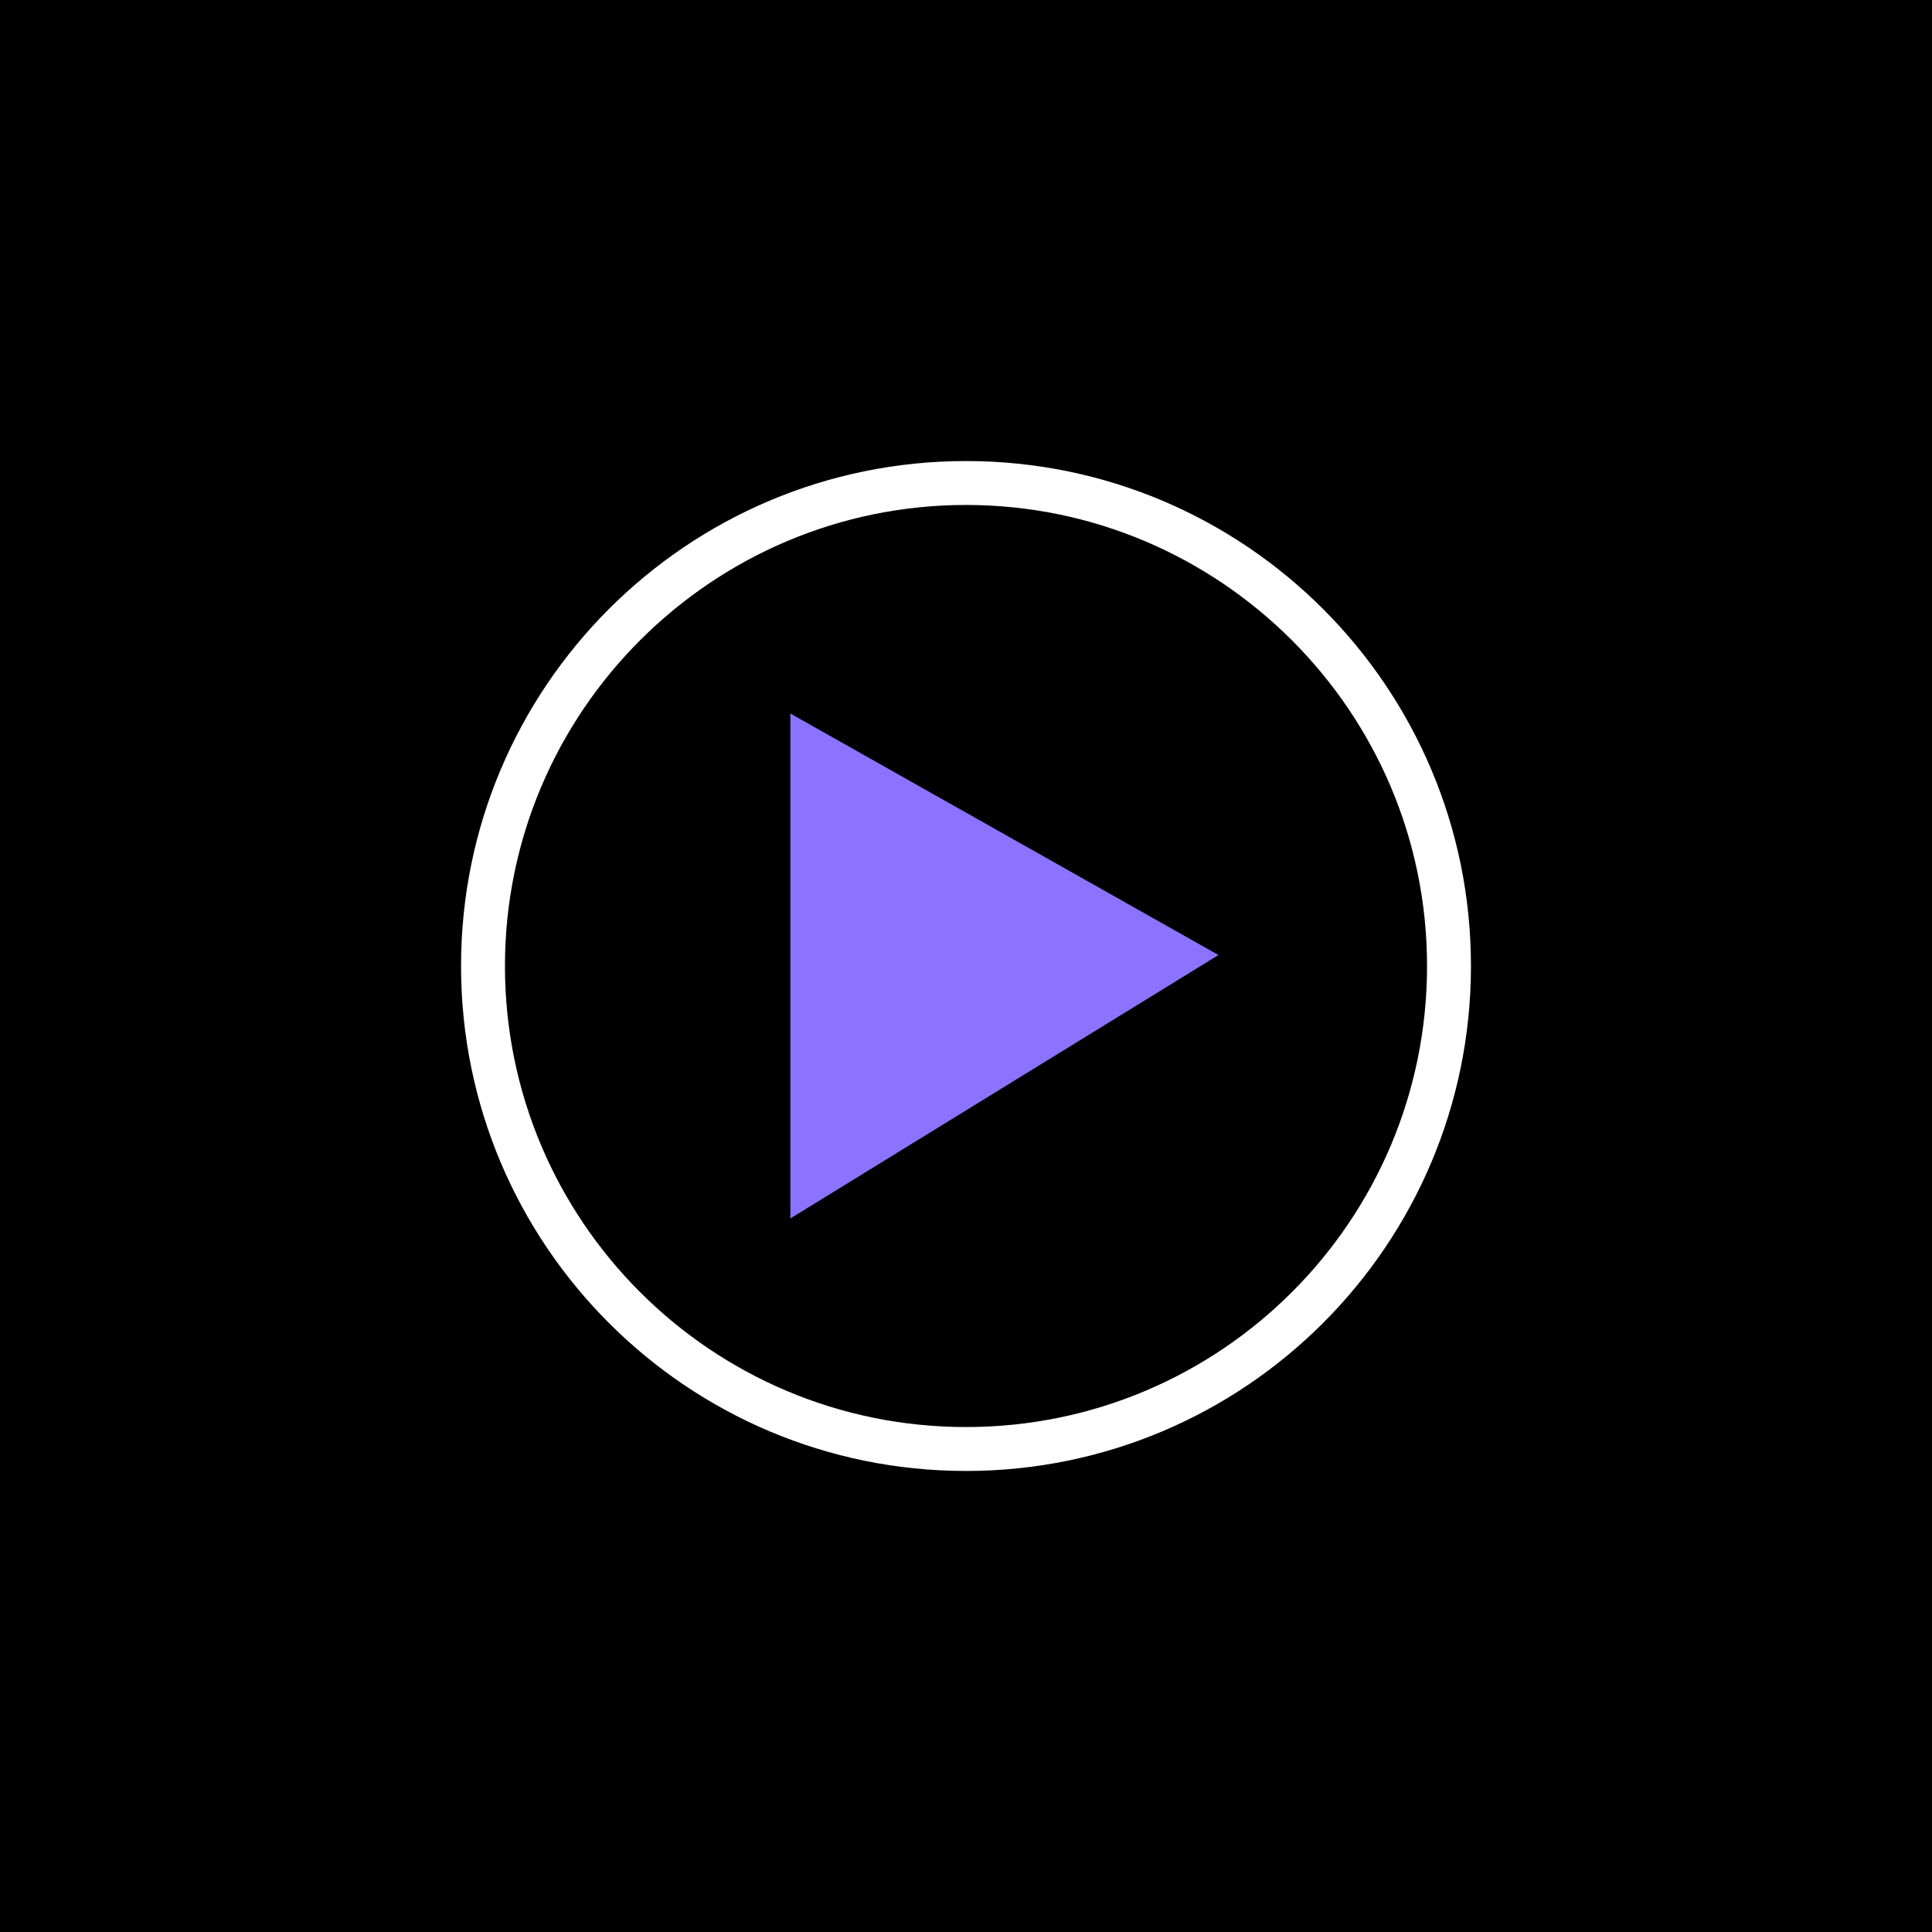
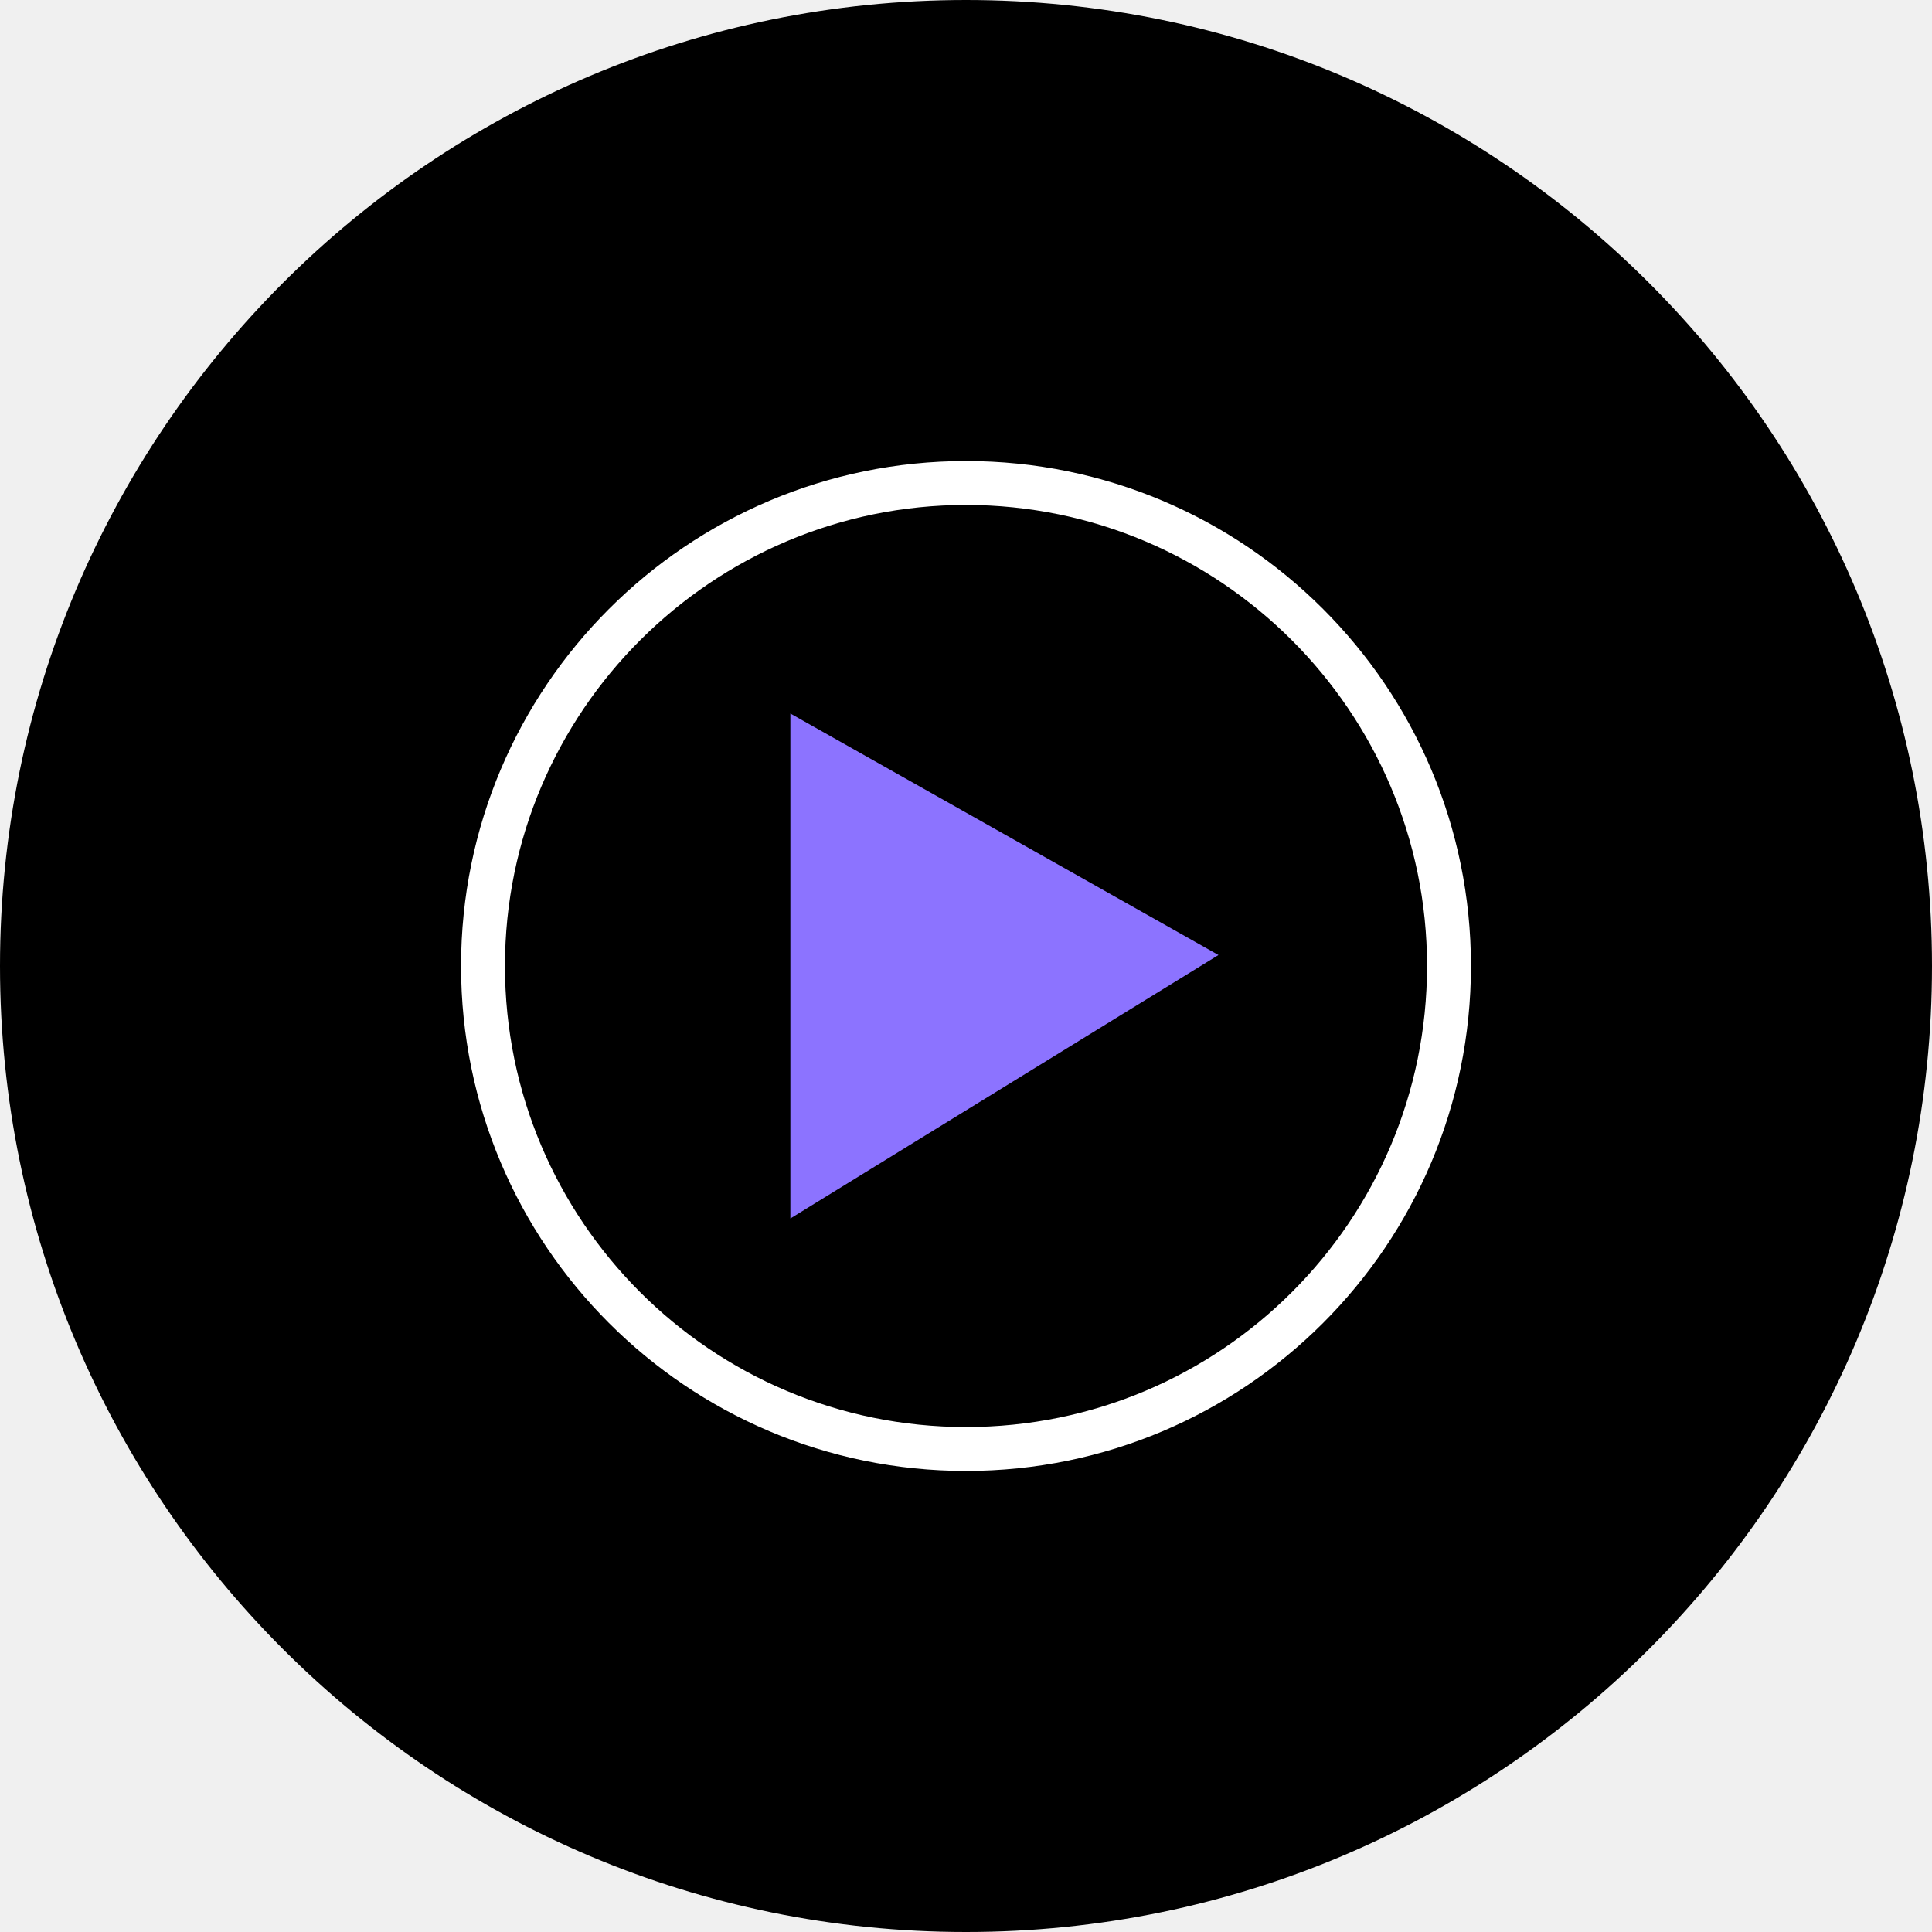
<svg xmlns="http://www.w3.org/2000/svg" xml:space="preserve" viewBox="0 0 176 176">
-   <rect width="176" height="176" fill="#000000" />
+   <circle cx="88" cy="88" r="88" fill="black" />
  <path fill="#FFF" d="M88 46c23.1 0 42 18.8 42 42s-18.8 42-42 42-42-18.8-42-42 18.9-42 42-42m0-4c-25.4 0-46 20.6-46 46s20.6 46 46 46 46-20.6 46-46-20.6-46-46-46" />
  <path fill="#8c73ff" d="m72 111 39-24-39-22z" />
</svg>
